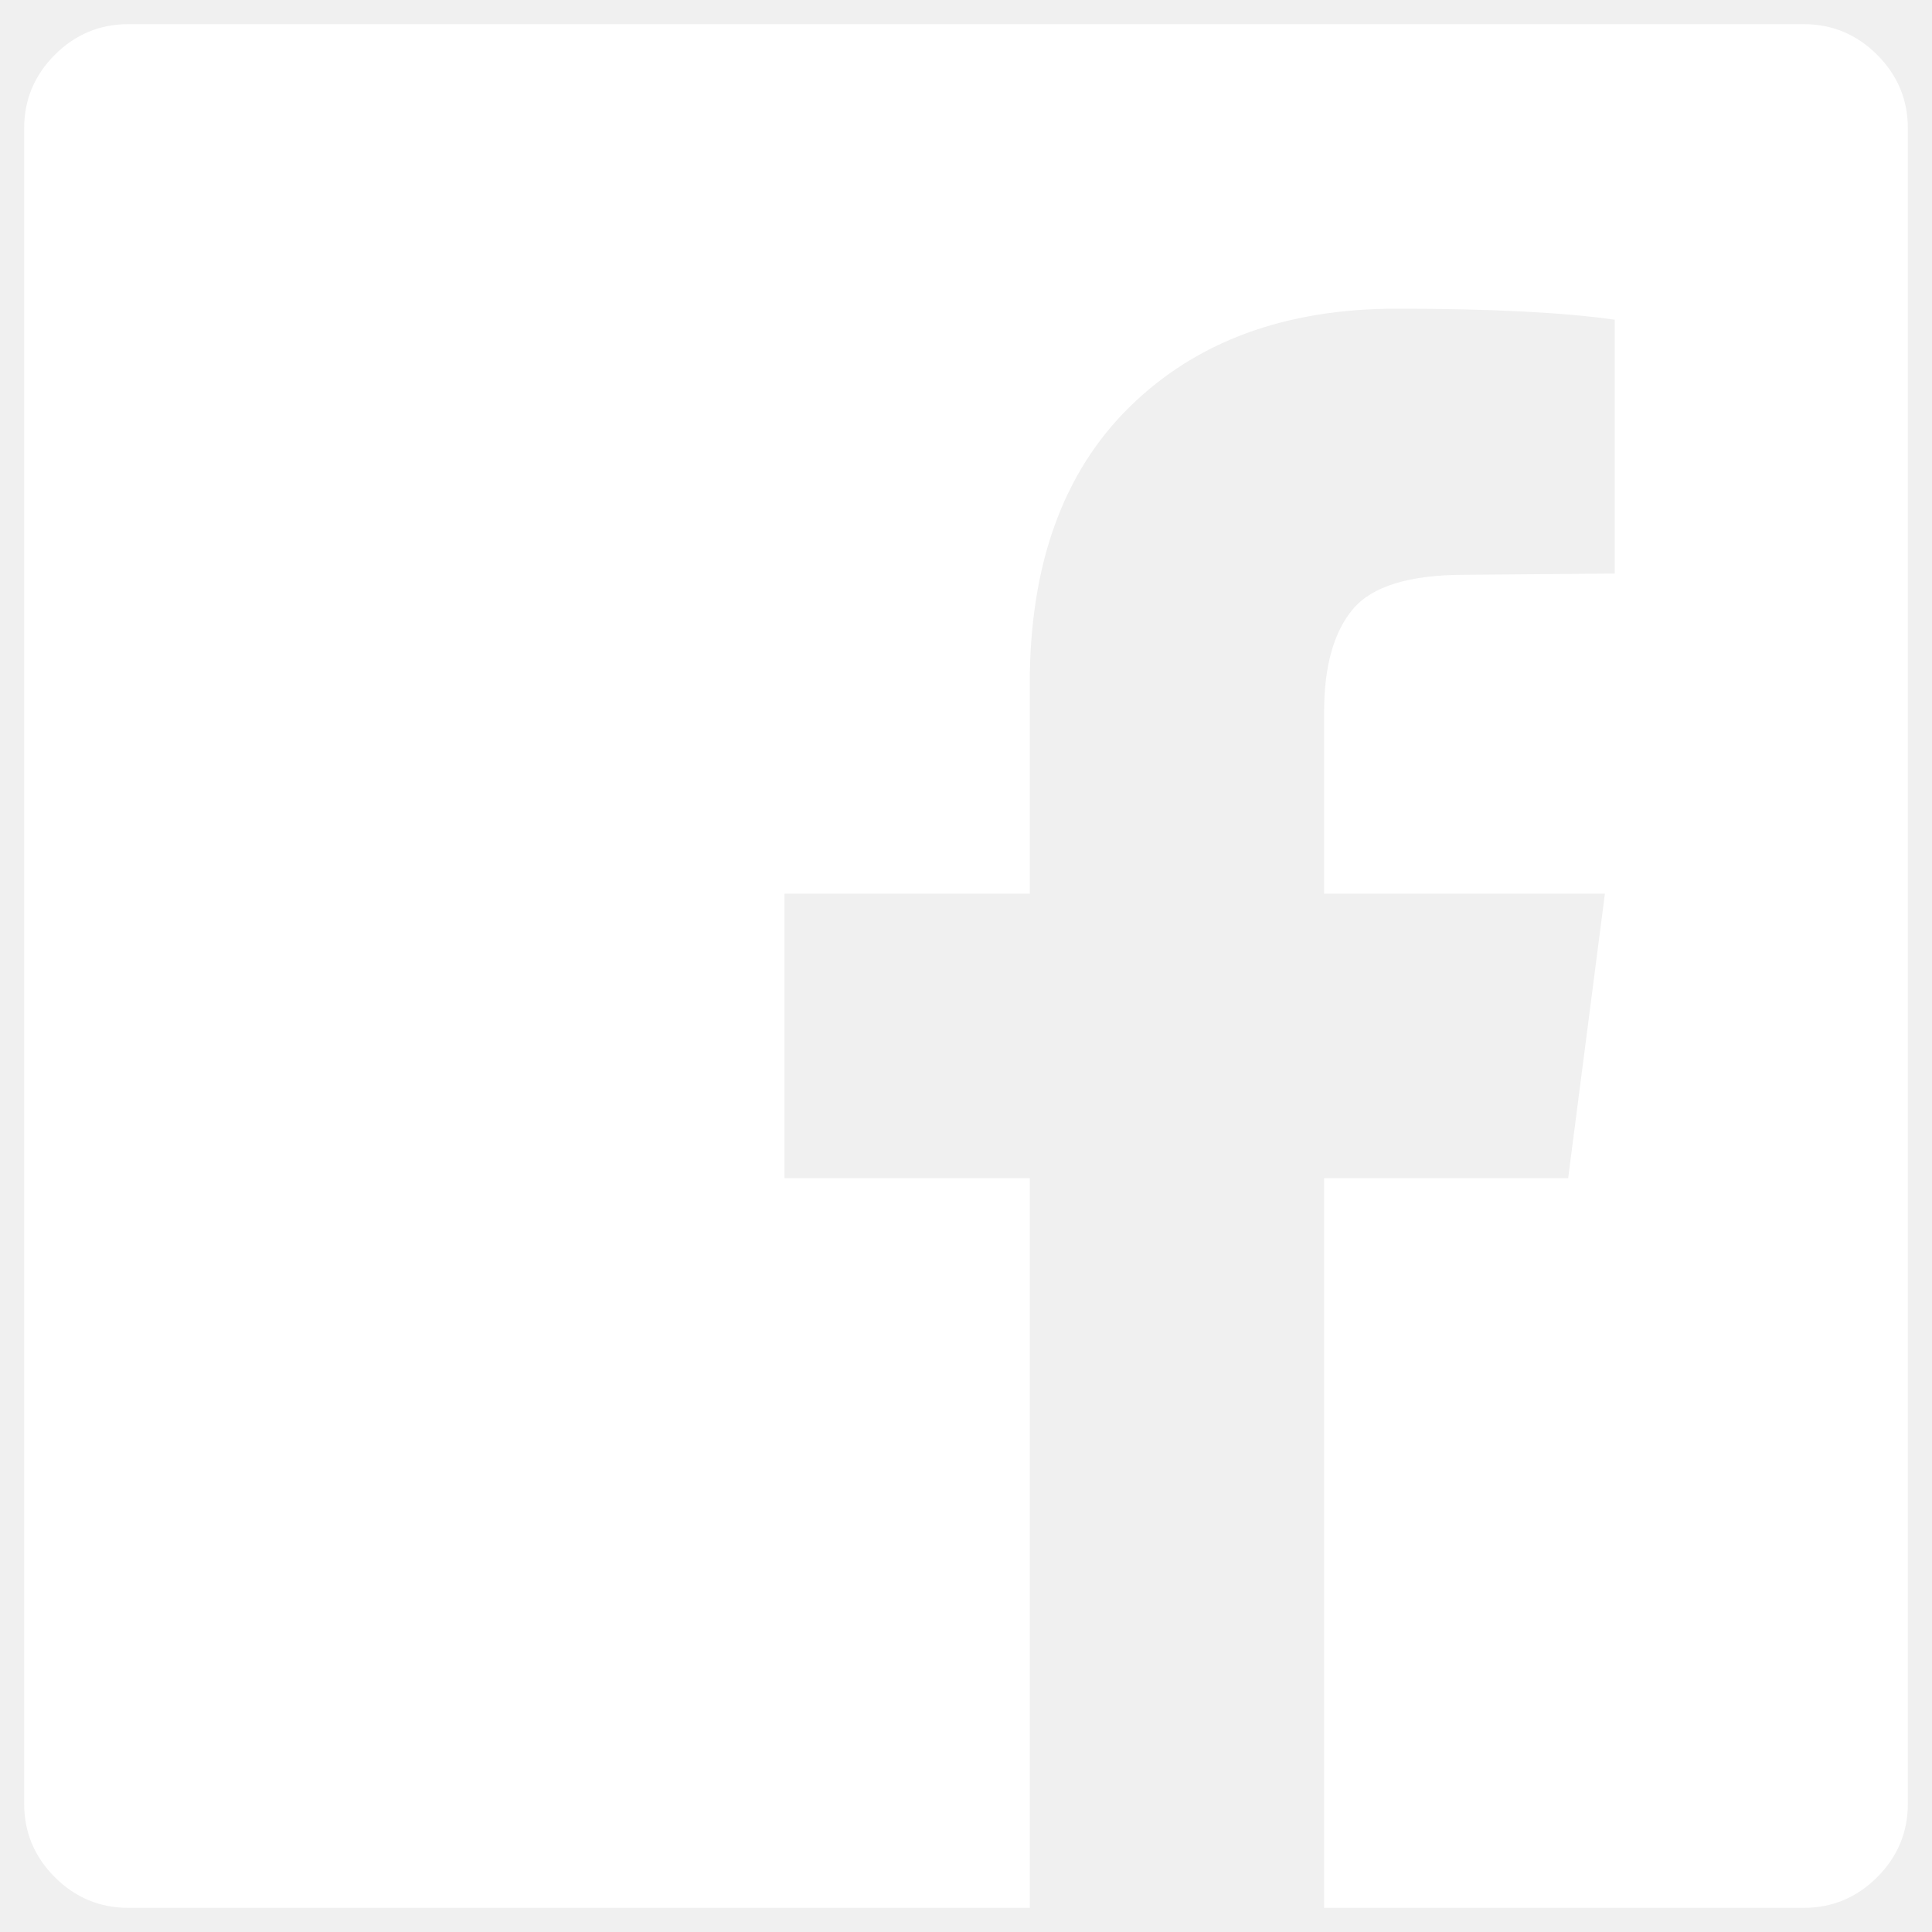
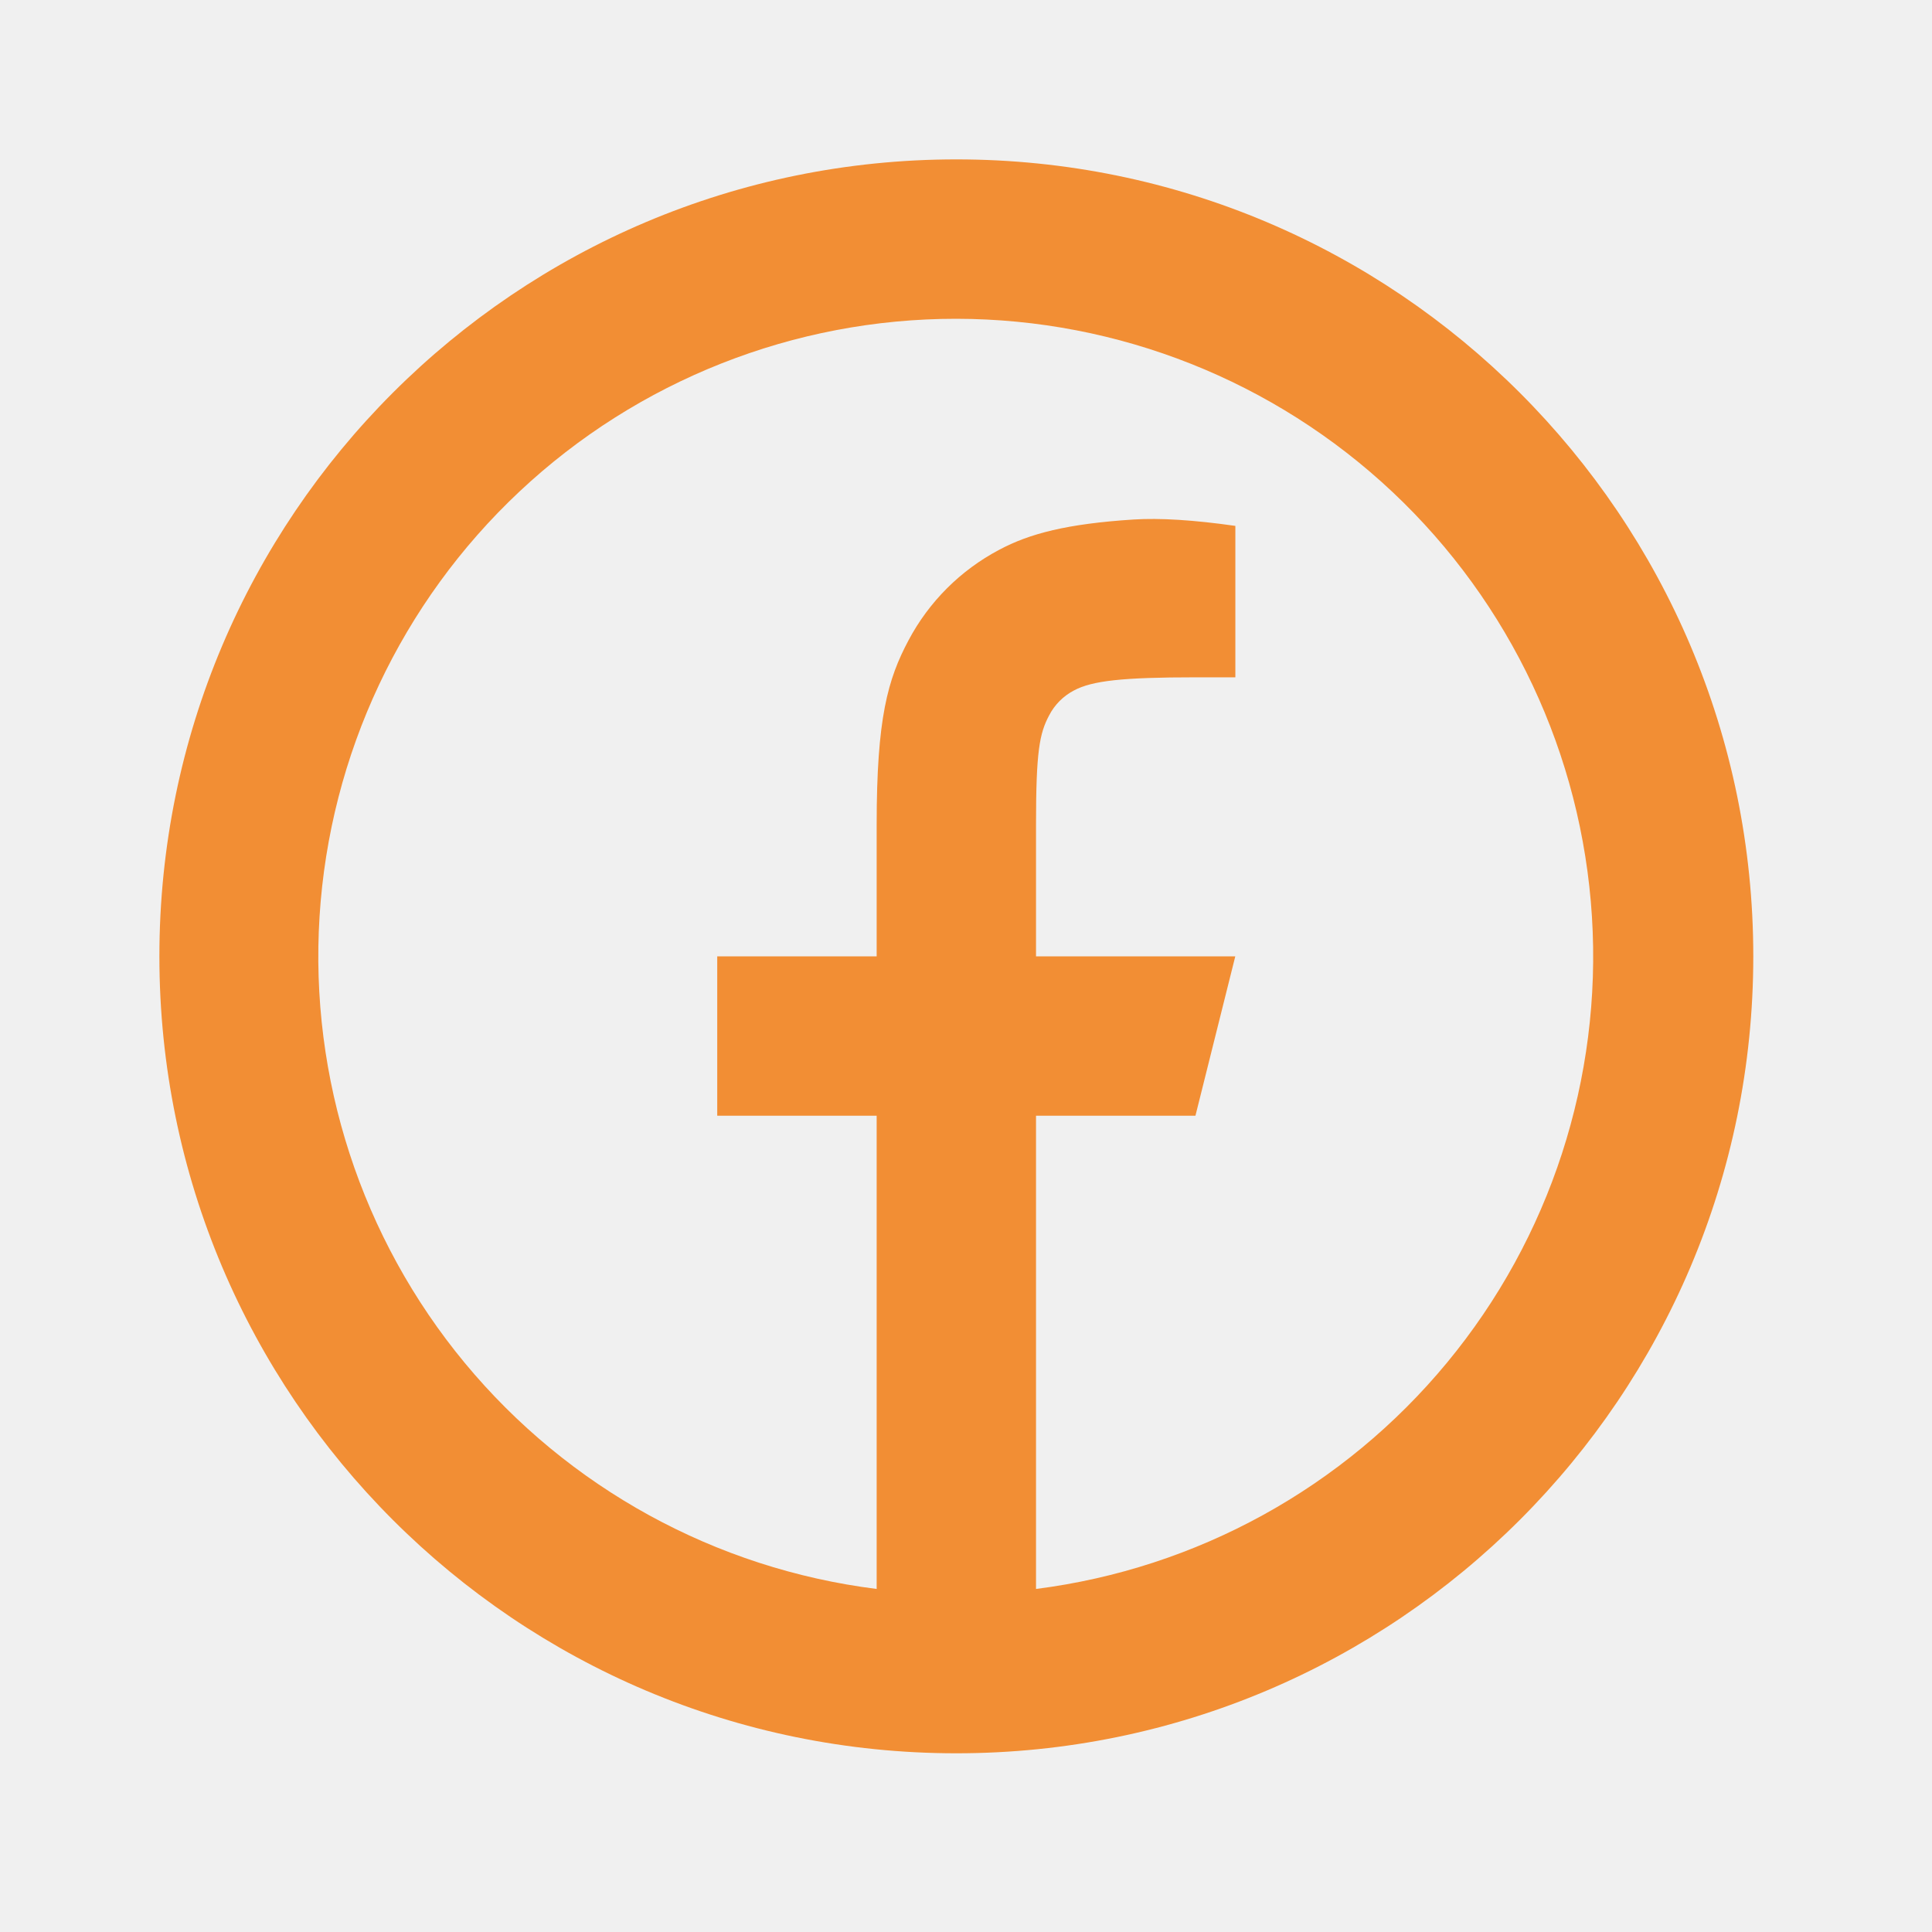
- <svg xmlns="http://www.w3.org/2000/svg" width="40" height="40" viewBox="0 0 40 40" fill="none">
-   <g clip-path="url(#clip0_4_290)">
-     <path d="M37.342 0.5C37.934 0.5 38.442 0.712 38.865 1.135C39.288 1.558 39.5 2.066 39.5 2.658V37.342C39.5 37.934 39.288 38.442 38.865 38.865C38.442 39.288 37.934 39.5 37.342 39.5H27.414V24.393H32.467L33.228 18.502H27.414V14.744C27.414 13.796 27.613 13.085 28.011 12.611C28.409 12.137 29.183 11.9 30.334 11.9L33.432 11.875V6.619C32.365 6.467 30.859 6.391 28.912 6.391C26.61 6.391 24.769 7.068 23.39 8.422C22.01 9.776 21.32 11.689 21.32 14.16V18.502H16.242V24.393H21.32V39.5H2.658C2.066 39.5 1.558 39.288 1.135 38.865C0.712 38.442 0.5 37.934 0.5 37.342V2.658C0.5 2.066 0.712 1.558 1.135 1.135C1.558 0.712 2.066 0.5 2.658 0.5H37.342Z" fill="white" />
-   </g>
-   <defs>
-     <clipPath id="clip0_4_290">
-       <rect width="39" height="39" fill="white" transform="translate(0.5 0.5)" />
-     </clipPath>
-   </defs>
+ <svg xmlns="http://www.w3.org/2000/svg" width="50" height="50" viewBox="0 0 50 50" fill="none">
+   <path d="M26.812 41.122C30.973 40.593 34.776 38.499 37.448 35.266C40.121 32.034 41.462 27.905 41.199 23.719C40.937 19.533 39.09 15.604 36.035 12.73C32.979 9.857 28.944 8.255 24.75 8.25C20.551 8.247 16.508 9.845 13.446 12.719C10.384 15.592 8.533 19.526 8.27 23.717C8.007 27.908 9.352 32.041 12.031 35.276C14.71 38.509 18.521 40.6 22.688 41.122V28.875H18.562V24.75H22.688V21.339C22.688 18.581 22.976 17.581 23.512 16.572C24.041 15.574 24.857 14.759 25.855 14.231C26.643 13.808 27.623 13.555 29.335 13.445C30.014 13.402 30.892 13.456 31.971 13.61V17.529H30.938C29.046 17.529 28.265 17.618 27.798 17.867C27.52 18.011 27.294 18.237 27.151 18.515C26.903 18.981 26.812 19.443 26.812 21.337V24.75H31.969L30.938 28.875H26.812V41.122ZM24.75 45.375C13.359 45.375 4.125 36.141 4.125 24.75C4.125 13.359 13.359 4.125 24.75 4.125C36.141 4.125 45.375 13.359 45.375 24.75C45.375 36.141 36.141 45.375 24.75 45.375Z" fill="#F28E34" />
</svg>
